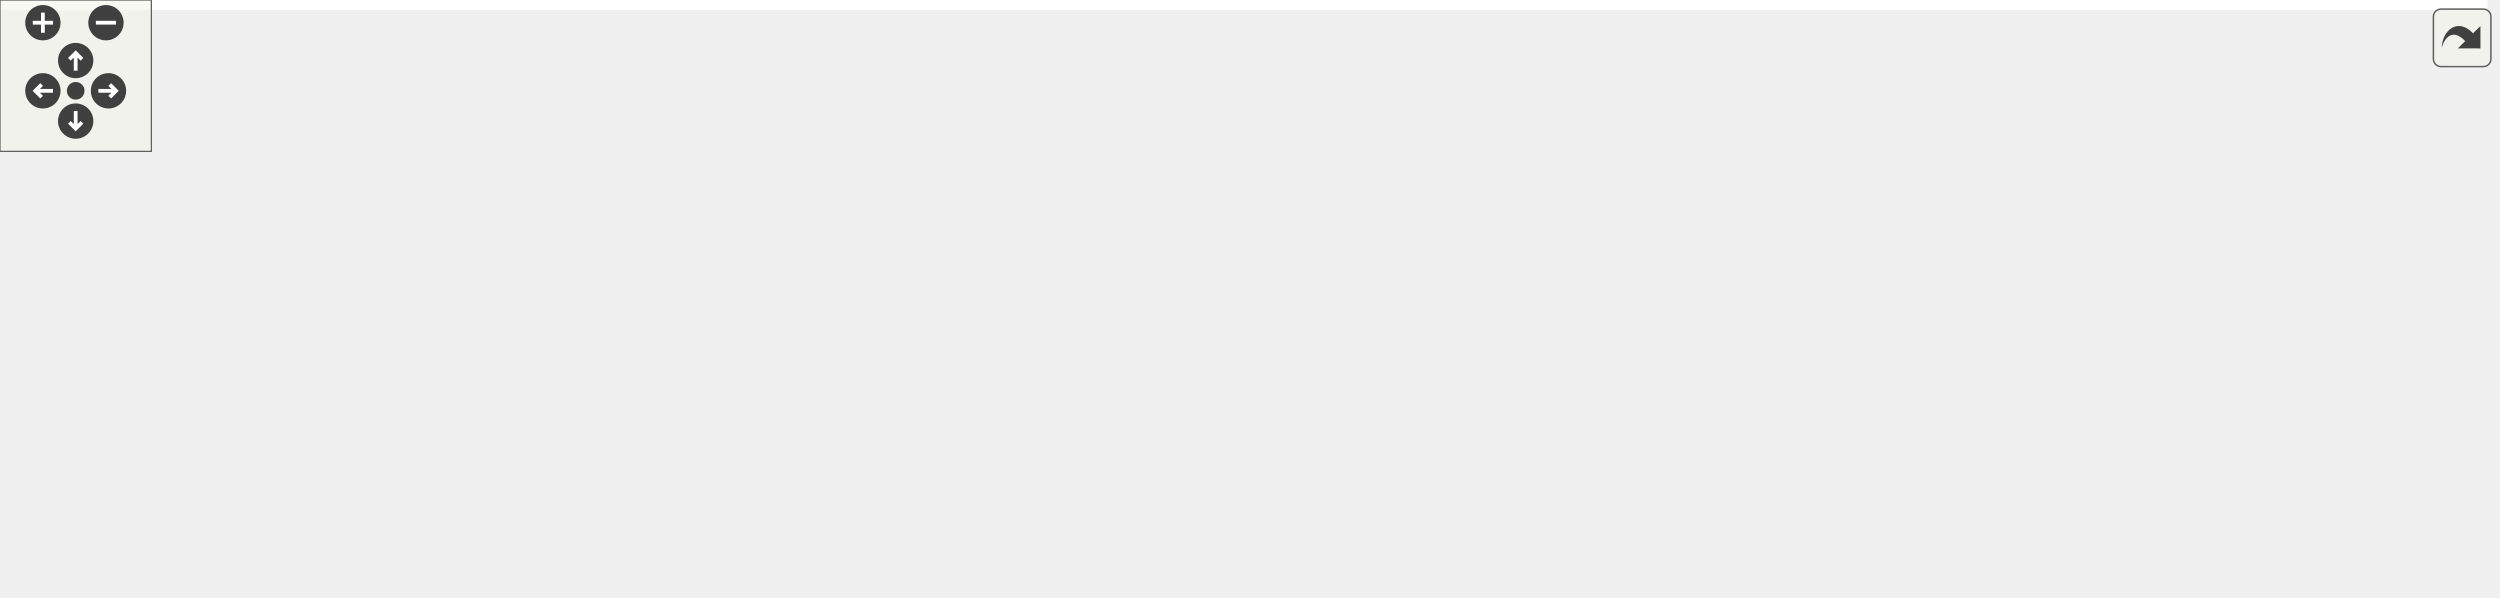
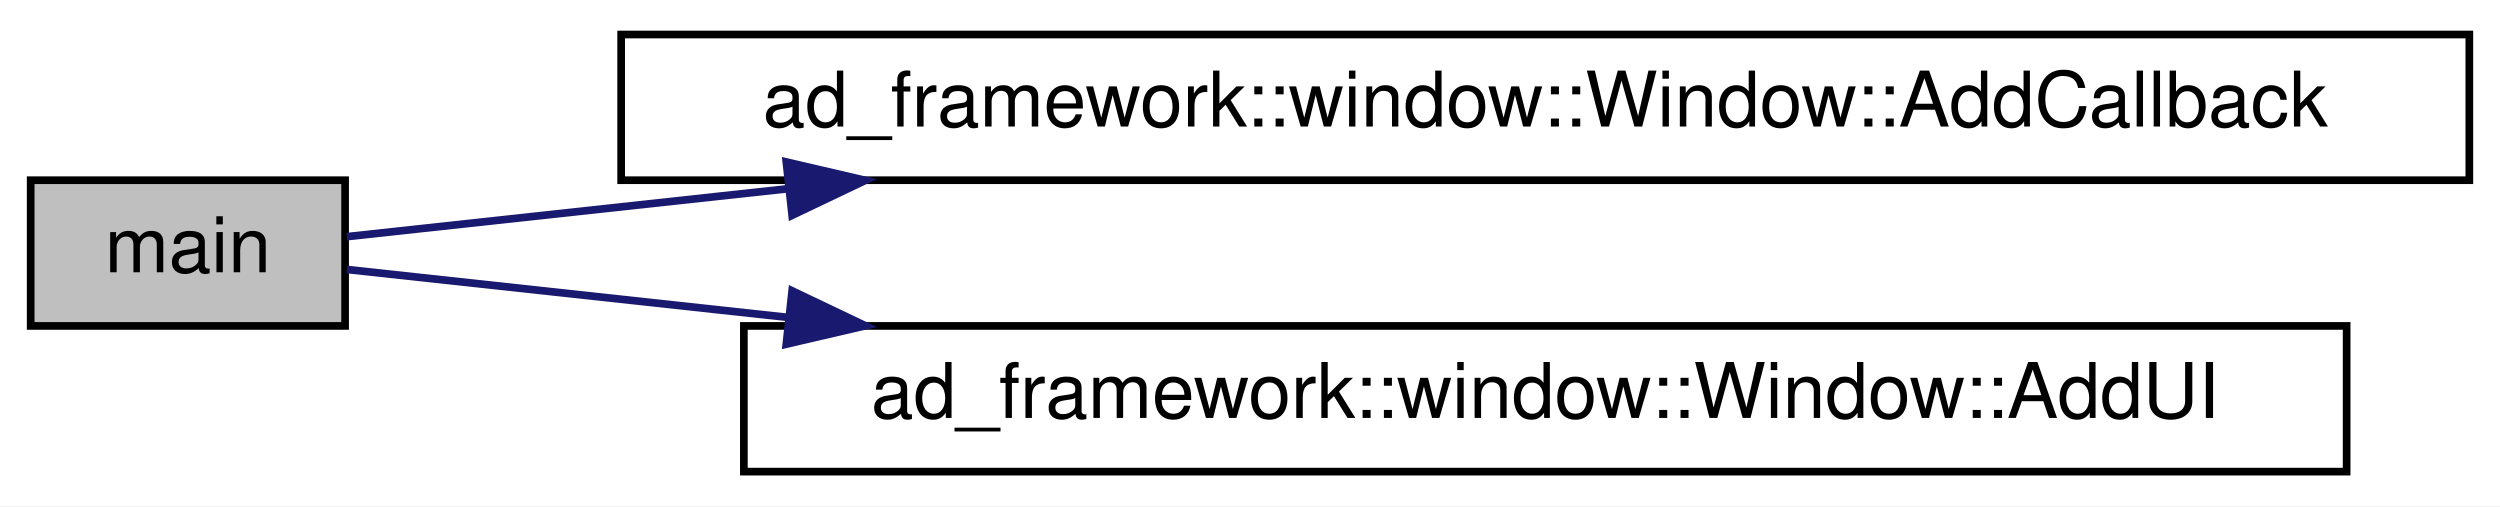
- <svg xmlns="http://www.w3.org/2000/svg" xmlns:xlink="http://www.w3.org/1999/xlink" id="main" version="1.1" xml:space="preserve">
-   <style type="text/css">
- .edge:hover path { stroke: red; }
- .edge:hover polygon { stroke: red; fill: red; }
- </style>
-   <defs>
-     <circle id="rim" cx="0" cy="0" r="7" />
-     <circle id="rim2" cx="0" cy="0" r="3.5" />
-     <g id="zoomPlus">
-       <use xlink:href="#rim" fill="#404040">
-         <set attributeName="fill" to="#808080" begin="zoomplus.mouseover" end="zoomplus.mouseout" />
-       </use>
-       <path d="M-4,0h8M0,-4v8" fill="none" stroke="white" stroke-width="1.5" pointer-events="none" />
-     </g>
-     <g id="zoomMin">
-       <use xlink:href="#rim" fill="#404040">
-         <set attributeName="fill" to="#808080" begin="zoomminus.mouseover" end="zoomminus.mouseout" />
-       </use>
-       <path d="M-4,0h8" fill="none" stroke="white" stroke-width="1.5" pointer-events="none" />
-     </g>
-     <g id="dirArrow">
-       <path fill="none" stroke="white" stroke-width="1.5" d="M0,-3.0v7 M-2.5,-0.5L0,-3.0L2.5,-0.5" />
-     </g>
-     <g id="resetDef">
-       <use xlink:href="#rim2" fill="#404040">
-         <set attributeName="fill" to="#808080" begin="reset.mouseover" end="reset.mouseout" />
-       </use>
-     </g>
-   </defs>
-   <svg id="graph" class="graph">
-     <g id="viewport">
-       <polygon fill="white" stroke="transparent" points="-4,4 -4,-176 986,-176 986,4 -4,4" />
-       <g id="node1" class="node">
-         <g id="a_node1">
-           <a xlink:title=" ">
-             <polygon fill="#bfbfbf" stroke="black" points="0,-76.5 0,-95.5 41,-95.5 41,-76.5 0,-76.5" />
-             <text text-anchor="middle" x="20.5" y="-83.5" font-family="Helvetica,sans-Serif" font-size="10.00">main</text>
-           </a>
-         </g>
-       </g>
-       <g id="node2" class="node">
-         <g id="a_node2">
-           <a xlink:href="classad__framework_1_1application_1_1Application.html#a628121d5f80684a330360ad502114fc4" target="_top" xlink:title=" ">
-             <polygon fill="white" stroke="black" points="77,-76.5 77,-95.5 329,-95.5 329,-76.5 77,-76.5" />
-             <text text-anchor="middle" x="203" y="-83.5" font-family="Helvetica,sans-Serif" font-size="10.00">ad_framework::application::Application::Execute</text>
-           </a>
-         </g>
-       </g>
-       <g id="edge1" class="edge">
-         <path fill="none" stroke="midnightblue" d="M41.16,-86C48.36,-86 57.14,-86 66.86,-86" />
-         <polygon fill="midnightblue" stroke="midnightblue" points="66.87,-89.5 76.87,-86 66.87,-82.5 66.87,-89.5" />
-       </g>
-       <g id="node3" class="node">
-         <g id="a_node3">
-           <a xlink:href="classad__framework_1_1application_1_1UserInterface.html#a95aec93006c0a8a8652ff20f6ab63b69" target="_top" xlink:title=" ">
-             <polygon fill="white" stroke="black" points="365,-76.5 365,-95.5 628,-95.5 628,-76.5 365,-76.5" />
-             <text text-anchor="middle" x="496.5" y="-83.5" font-family="Helvetica,sans-Serif" font-size="10.00">ad_framework::application::UserInterface::Execute</text>
-           </a>
-         </g>
-       </g>
-       <g id="edge2" class="edge">
-         <path fill="none" stroke="midnightblue" d="M329.31,-86C337.65,-86 346.08,-86 354.49,-86" />
-         <polygon fill="midnightblue" stroke="midnightblue" points="354.72,-89.5 364.72,-86 354.72,-82.5 354.72,-89.5" />
-       </g>
-       <g id="node4" class="node">
-         <g id="a_node4">
-           <a xlink:href="classad__framework_1_1application_1_1Window.html#a5180c05c72e0c026613df66965a12c09" target="_top" xlink:title=" ">
-             <polygon fill="white" stroke="black" points="705.5,-152.5 705.5,-171.5 940.5,-171.5 940.5,-152.5 705.5,-152.5" />
-             <text text-anchor="middle" x="823" y="-159.5" font-family="Helvetica,sans-Serif" font-size="10.00">ad_framework::application::Window::GetSize</text>
-           </a>
-         </g>
-       </g>
-       <g id="edge3" class="edge">
-         <path fill="none" stroke="midnightblue" d="M520.49,-95.6C552.2,-108.44 611.43,-130.98 664,-143 677.68,-146.13 692.15,-148.76 706.55,-150.97" />
-         <polygon fill="midnightblue" stroke="midnightblue" points="706.1,-154.45 716.51,-152.44 707.12,-147.52 706.1,-154.45" />
-       </g>
-       <g id="node5" class="node">
-         <g id="a_node5">
-           <a xlink:href="classad__framework_1_1application_1_1Window.html#a9569910e63065451d43ad6d955ec07d4" target="_top" xlink:title=" ">
-             <polygon fill="white" stroke="black" points="707.5,-114.5 707.5,-133.5 938.5,-133.5 938.5,-114.5 707.5,-114.5" />
-             <text text-anchor="middle" x="823" y="-121.5" font-family="Helvetica,sans-Serif" font-size="10.00">ad_framework::application::Window::IsOpen</text>
-           </a>
-         </g>
-       </g>
-       <g id="edge4" class="edge">
-         <path fill="none" stroke="midnightblue" d="M578.97,-95.54C625.15,-100.95 683.06,-107.73 730.76,-113.32" />
-         <polygon fill="midnightblue" stroke="midnightblue" points="730.44,-116.8 740.78,-114.49 731.26,-109.85 730.44,-116.8" />
-       </g>
-       <g id="node6" class="node">
-         <g id="a_node6">
-           <a xlink:href="classad__framework_1_1application_1_1Window.html#aa26d85e7b58a197aca840c4c555bbca3" target="_top" xlink:title=" ">
-             <polygon fill="white" stroke="black" points="698,-76.5 698,-95.5 948,-95.5 948,-76.5 698,-76.5" />
-             <text text-anchor="middle" x="823" y="-83.5" font-family="Helvetica,sans-Serif" font-size="10.00">ad_framework::application::Window::NewFrame</text>
-           </a>
-         </g>
-       </g>
-       <g id="edge5" class="edge">
-         <path fill="none" stroke="midnightblue" d="M628.08,-86C647.73,-86 668.02,-86 687.74,-86" />
-         <polygon fill="midnightblue" stroke="midnightblue" points="688,-89.5 698,-86 688,-82.5 688,-89.5" />
-       </g>
-       <g id="node7" class="node">
-         <g id="a_node7">
-           <a xlink:href="classad__framework_1_1application_1_1Window.html#a7f5991bdfb43dd781dff432388f1be9b" target="_top" xlink:title=" ">
-             <polygon fill="white" stroke="black" points="707,-38.5 707,-57.5 939,-57.5 939,-38.5 707,-38.5" />
-             <text text-anchor="middle" x="823" y="-45.5" font-family="Helvetica,sans-Serif" font-size="10.00">ad_framework::application::Window::Render</text>
-           </a>
-         </g>
-       </g>
-       <g id="edge6" class="edge">
-         <path fill="none" stroke="midnightblue" d="M578.97,-76.46C625.15,-71.05 683.06,-64.27 730.76,-58.68" />
-         <polygon fill="midnightblue" stroke="midnightblue" points="731.26,-62.15 740.78,-57.51 730.44,-55.2 731.26,-62.15" />
-       </g>
-       <g id="node8" class="node">
-         <g id="a_node8">
-           <a xlink:href="classad__framework_1_1application_1_1UserInterface.html#a32ced87fe9b11703ef77dfbe886e923d" target="_top" xlink:title=" ">
-             <polygon fill="white" stroke="black" points="664,-0.5 664,-19.5 982,-19.5 982,-0.5 664,-0.5" />
-             <text text-anchor="middle" x="823" y="-7.5" font-family="Helvetica,sans-Serif" font-size="10.00">ad_framework::application::UserInterface::UpdateDataReader</text>
-           </a>
-         </g>
-       </g>
-       <g id="edge7" class="edge">
-         <path fill="none" stroke="midnightblue" d="M520.49,-76.4C552.2,-63.56 611.43,-41.02 664,-29 677.68,-25.87 692.15,-23.24 706.55,-21.03" />
-         <polygon fill="midnightblue" stroke="midnightblue" points="707.12,-24.48 716.51,-19.56 706.1,-17.55 707.12,-24.48" />
+ <svg xmlns="http://www.w3.org/2000/svg" xmlns:xlink="http://www.w3.org/1999/xlink" width="326pt" height="66pt" viewBox="0.00 0.00 326.00 66.00">
+   <g id="graph0" class="graph" transform="scale(1 1) rotate(0) translate(4 62)">
+     <polygon fill="white" stroke="transparent" points="-4,4 -4,-62 322,-62 322,4 -4,4" />
+     <g id="node1" class="node">
+       <g id="a_node1">
+         <a xlink:title=" ">
+           <polygon fill="#bfbfbf" stroke="black" points="0,-19.5 0,-38.5 41,-38.5 41,-19.5 0,-19.5" />
+           <text text-anchor="middle" x="20.5" y="-26.5" font-family="Helvetica,sans-Serif" font-size="10.00">main</text>
+         </a>
      </g>
    </g>
-   </svg>
-   <g id="navigator" transform="translate(0 0)" fill="#404254">
-     <rect fill="#f2f5e9" fill-opacity="0.5" stroke="#606060" stroke-width=".5" x="0" y="0" width="60" height="60" />
-     <use id="zoomplus" xlink:href="#zoomPlus" x="17" y="9" />
-     <use id="zoomminus" xlink:href="#zoomMin" x="42" y="9" />
-     <use id="reset" xlink:href="#resetDef" x="30" y="36" />
-     <g id="arrowUp" xlink:href="#dirArrow" transform="translate(30 24)">
-       <use xlink:href="#rim" fill="#404040">
-         <set attributeName="fill" to="#808080" begin="arrowUp.mouseover" end="arrowUp.mouseout" />
-       </use>
-       <path fill="none" stroke="white" stroke-width="1.5" d="M0,-3.0v7 M-2.5,-0.5L0,-3.0L2.5,-0.5" />
+     <g id="node2" class="node">
+       <g id="a_node2">
+         <a xlink:href="classad__framework_1_1window_1_1Window.html#a63d647c3866d3f6797f92aa8642907b7" target="_top" xlink:title=" ">
+           <polygon fill="white" stroke="black" points="77,-38.5 77,-57.5 318,-57.5 318,-38.5 77,-38.5" />
+           <text text-anchor="middle" x="197.5" y="-45.5" font-family="Helvetica,sans-Serif" font-size="10.00">ad_framework::window::Window::AddCallback</text>
+         </a>
+       </g>
    </g>
-     <g id="arrowRight" xlink:href="#dirArrow" transform="rotate(90) translate(36 -43)">
-       <use xlink:href="#rim" fill="#404040">
-         <set attributeName="fill" to="#808080" begin="arrowRight.mouseover" end="arrowRight.mouseout" />
-       </use>
-       <path fill="none" stroke="white" stroke-width="1.5" d="M0,-3.0v7 M-2.5,-0.5L0,-3.0L2.5,-0.5" />
+     <g id="edge1" class="edge">
+       <path fill="none" stroke="midnightblue" d="M41.23,-31.14C55.81,-32.72 76.84,-35.01 98.75,-37.39" />
+       <polygon fill="midnightblue" stroke="midnightblue" points="98.53,-40.88 108.85,-38.48 99.29,-33.92 98.53,-40.88" />
    </g>
-     <g id="arrowDown" xlink:href="#dirArrow" transform="rotate(180) translate(-30 -48)">
-       <use xlink:href="#rim" fill="#404040">
-         <set attributeName="fill" to="#808080" begin="arrowDown.mouseover" end="arrowDown.mouseout" />
-       </use>
-       <path fill="none" stroke="white" stroke-width="1.5" d="M0,-3.0v7 M-2.5,-0.5L0,-3.0L2.5,-0.5" />
+     <g id="node3" class="node">
+       <g id="a_node3">
+         <a xlink:href="classad__framework_1_1window_1_1Window.html#adc801b18ac3c696baa562186533cb834" target="_top" xlink:title=" ">
+           <polygon fill="white" stroke="black" points="93,-0.5 93,-19.5 302,-19.5 302,-0.5 93,-0.5" />
+           <text text-anchor="middle" x="197.5" y="-7.5" font-family="Helvetica,sans-Serif" font-size="10.00">ad_framework::window::Window::AddUI</text>
+         </a>
+       </g>
    </g>
-     <g id="arrowLeft" xlink:href="#dirArrow" transform="rotate(270) translate(-36 17)">
-       <use xlink:href="#rim" fill="#404040">
-         <set attributeName="fill" to="#808080" begin="arrowLeft.mouseover" end="arrowLeft.mouseout" />
-       </use>
-       <path fill="none" stroke="white" stroke-width="1.5" d="M0,-3.0v7 M-2.5,-0.5L0,-3.0L2.5,-0.5" />
+     <g id="edge2" class="edge">
+       <path fill="none" stroke="midnightblue" d="M41.23,-26.86C55.81,-25.28 76.84,-22.99 98.75,-20.61" />
+       <polygon fill="midnightblue" stroke="midnightblue" points="99.29,-24.08 108.85,-19.52 98.53,-17.12 99.29,-24.08" />
    </g>
  </g>
-   <svg viewBox="0 0 15 15" width="100%" height="30px" preserveAspectRatio="xMaxYMin meet">
-     <g id="arrow_out" transform="scale(0.3 0.3)">
-       <a xlink:href="app_2main_8cpp_ae66f6b31b5ad750f1fe042a706a4e3d4_cgraph_org.svg" target="_base">
-         <rect id="button" ry="5" rx="5" y="6" x="6" height="38" width="38" fill="#f2f5e9" fill-opacity="0.5" stroke="#606060" stroke-width="1.0" />
-         <path id="arrow" d="M 11.5,31.437 C 11.94,20.098 22.043,11.323 32.159,21.979 L 37.069,17.246 C 37.069,17.246 37.088,32 37.088,32 L 22.16,31.978 C 22.16,31.978 26.998,27.14 26.998,27.14 C 18.529,18.264 13.292,25.23 11.5,31.437 z" style="fill:#404040;" />
-       </a>
-     </g>
-   </svg>
</svg>
